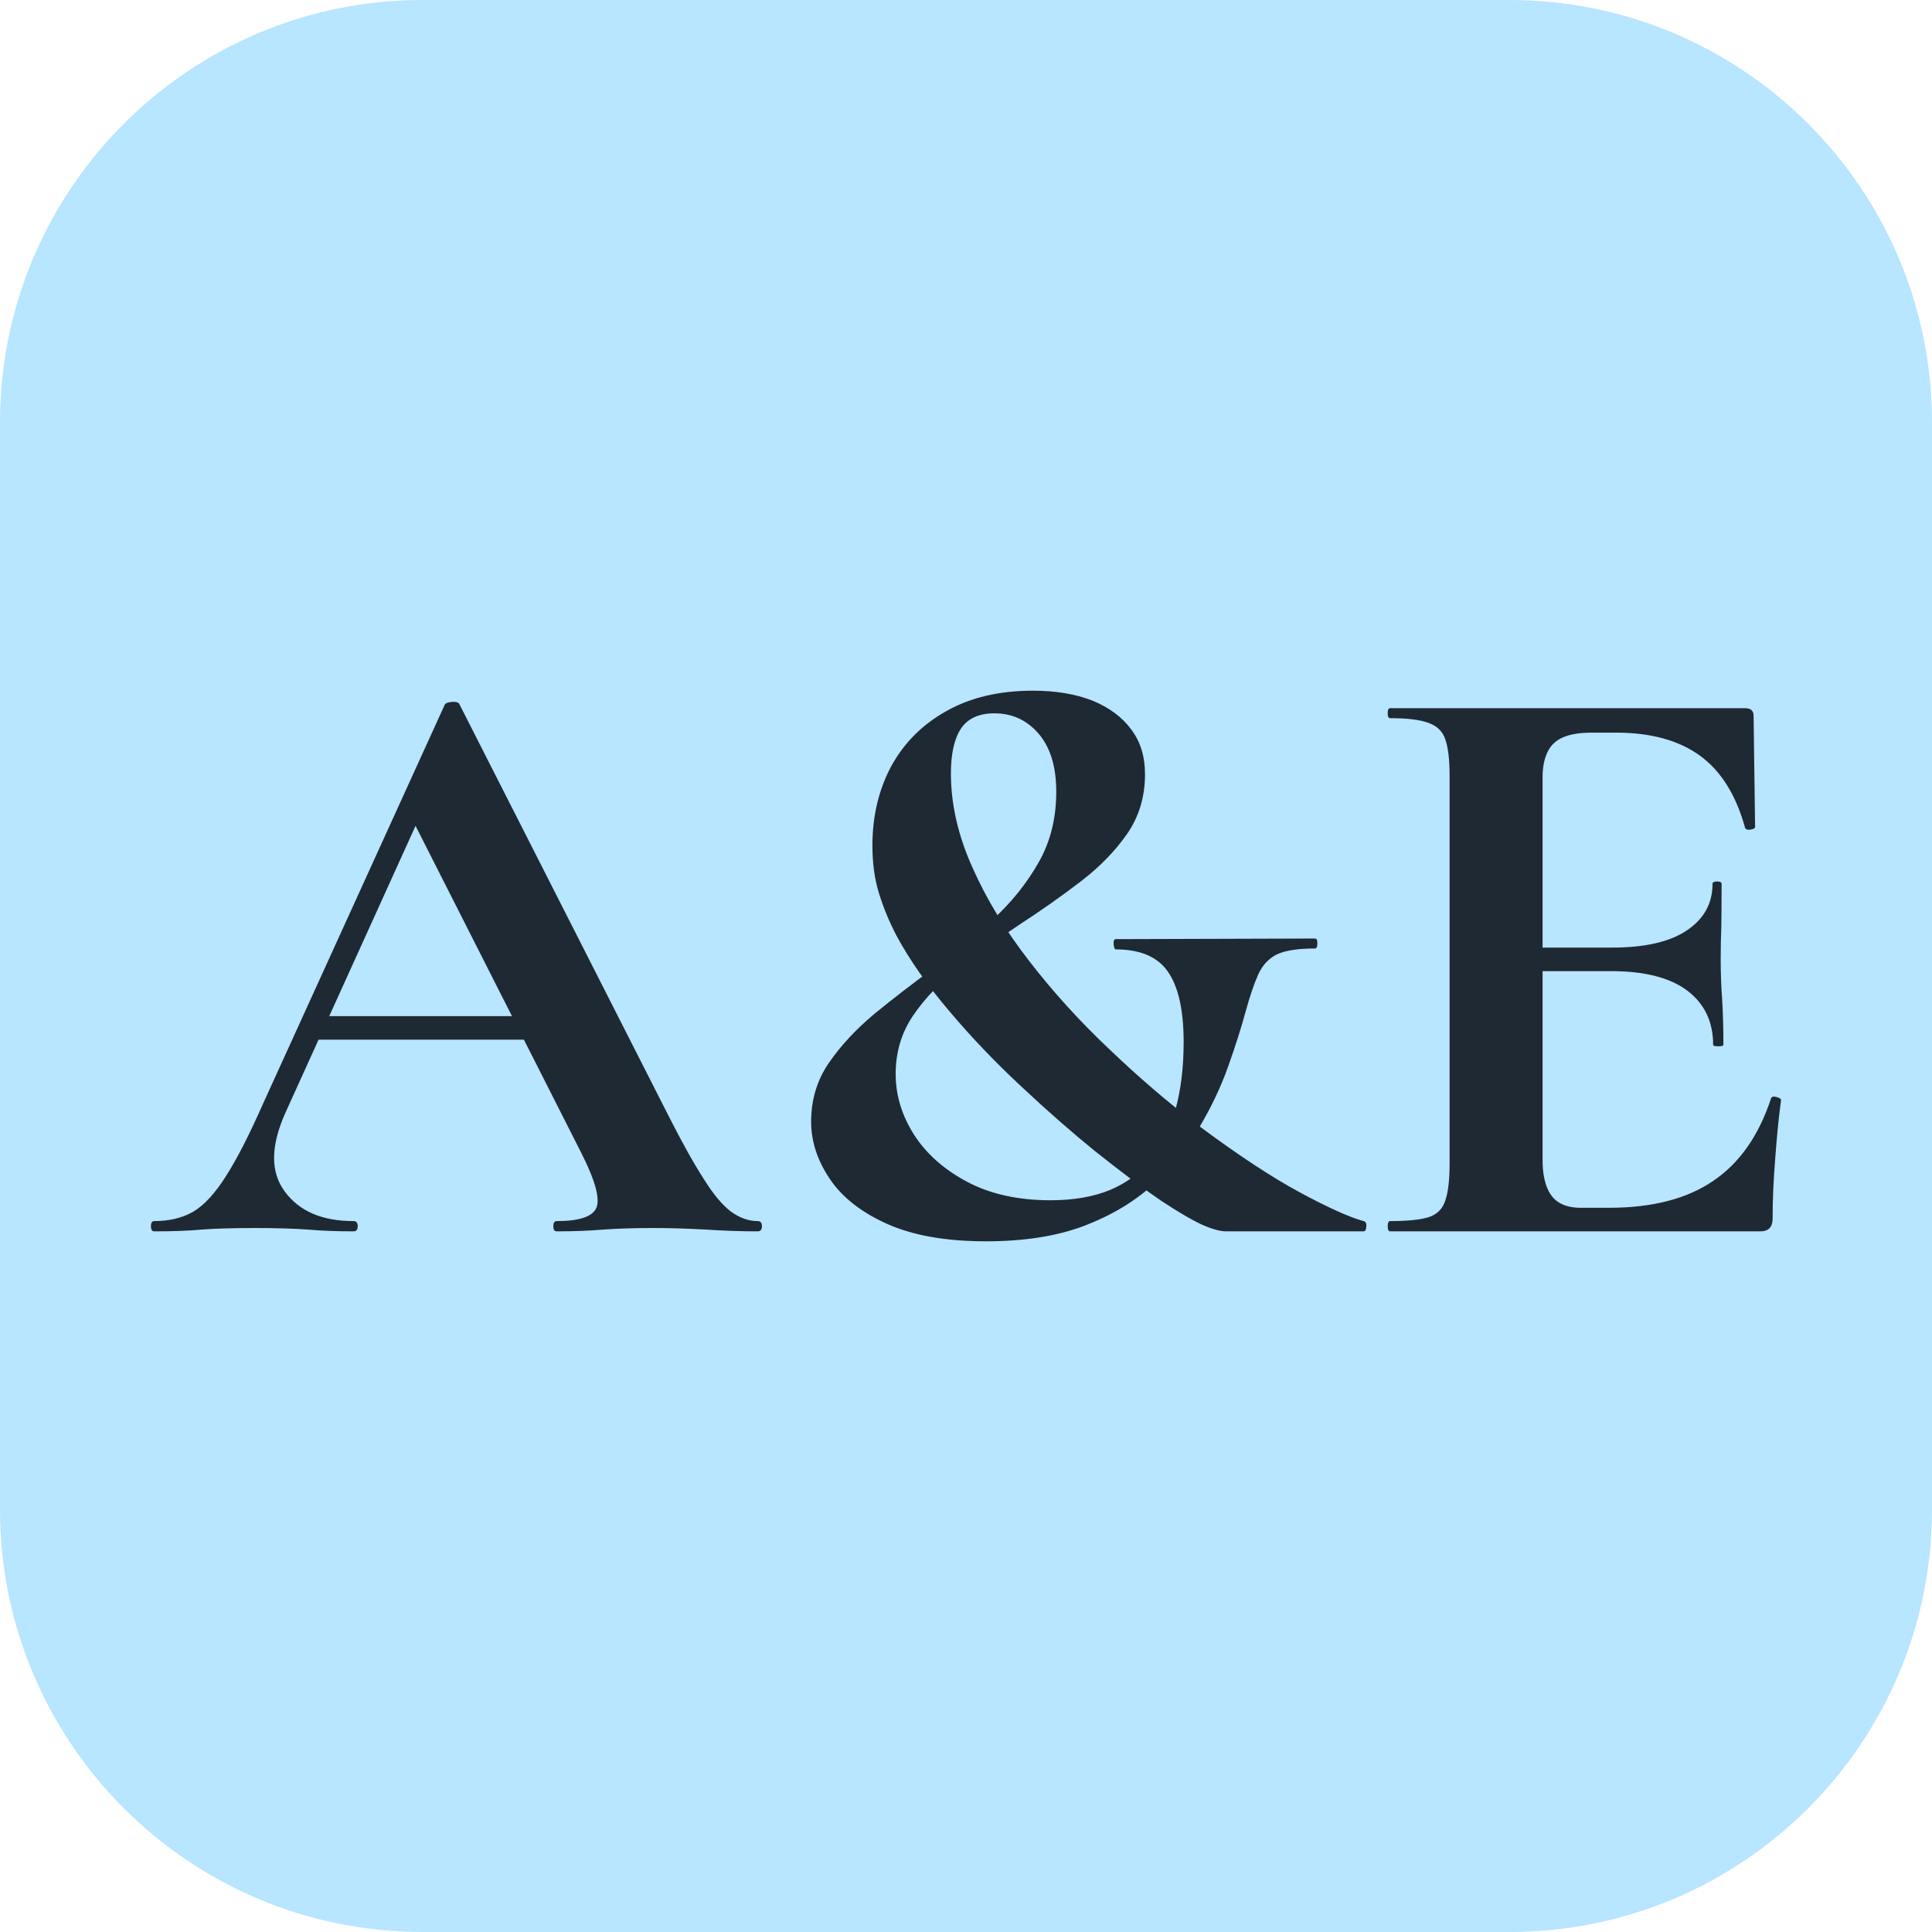
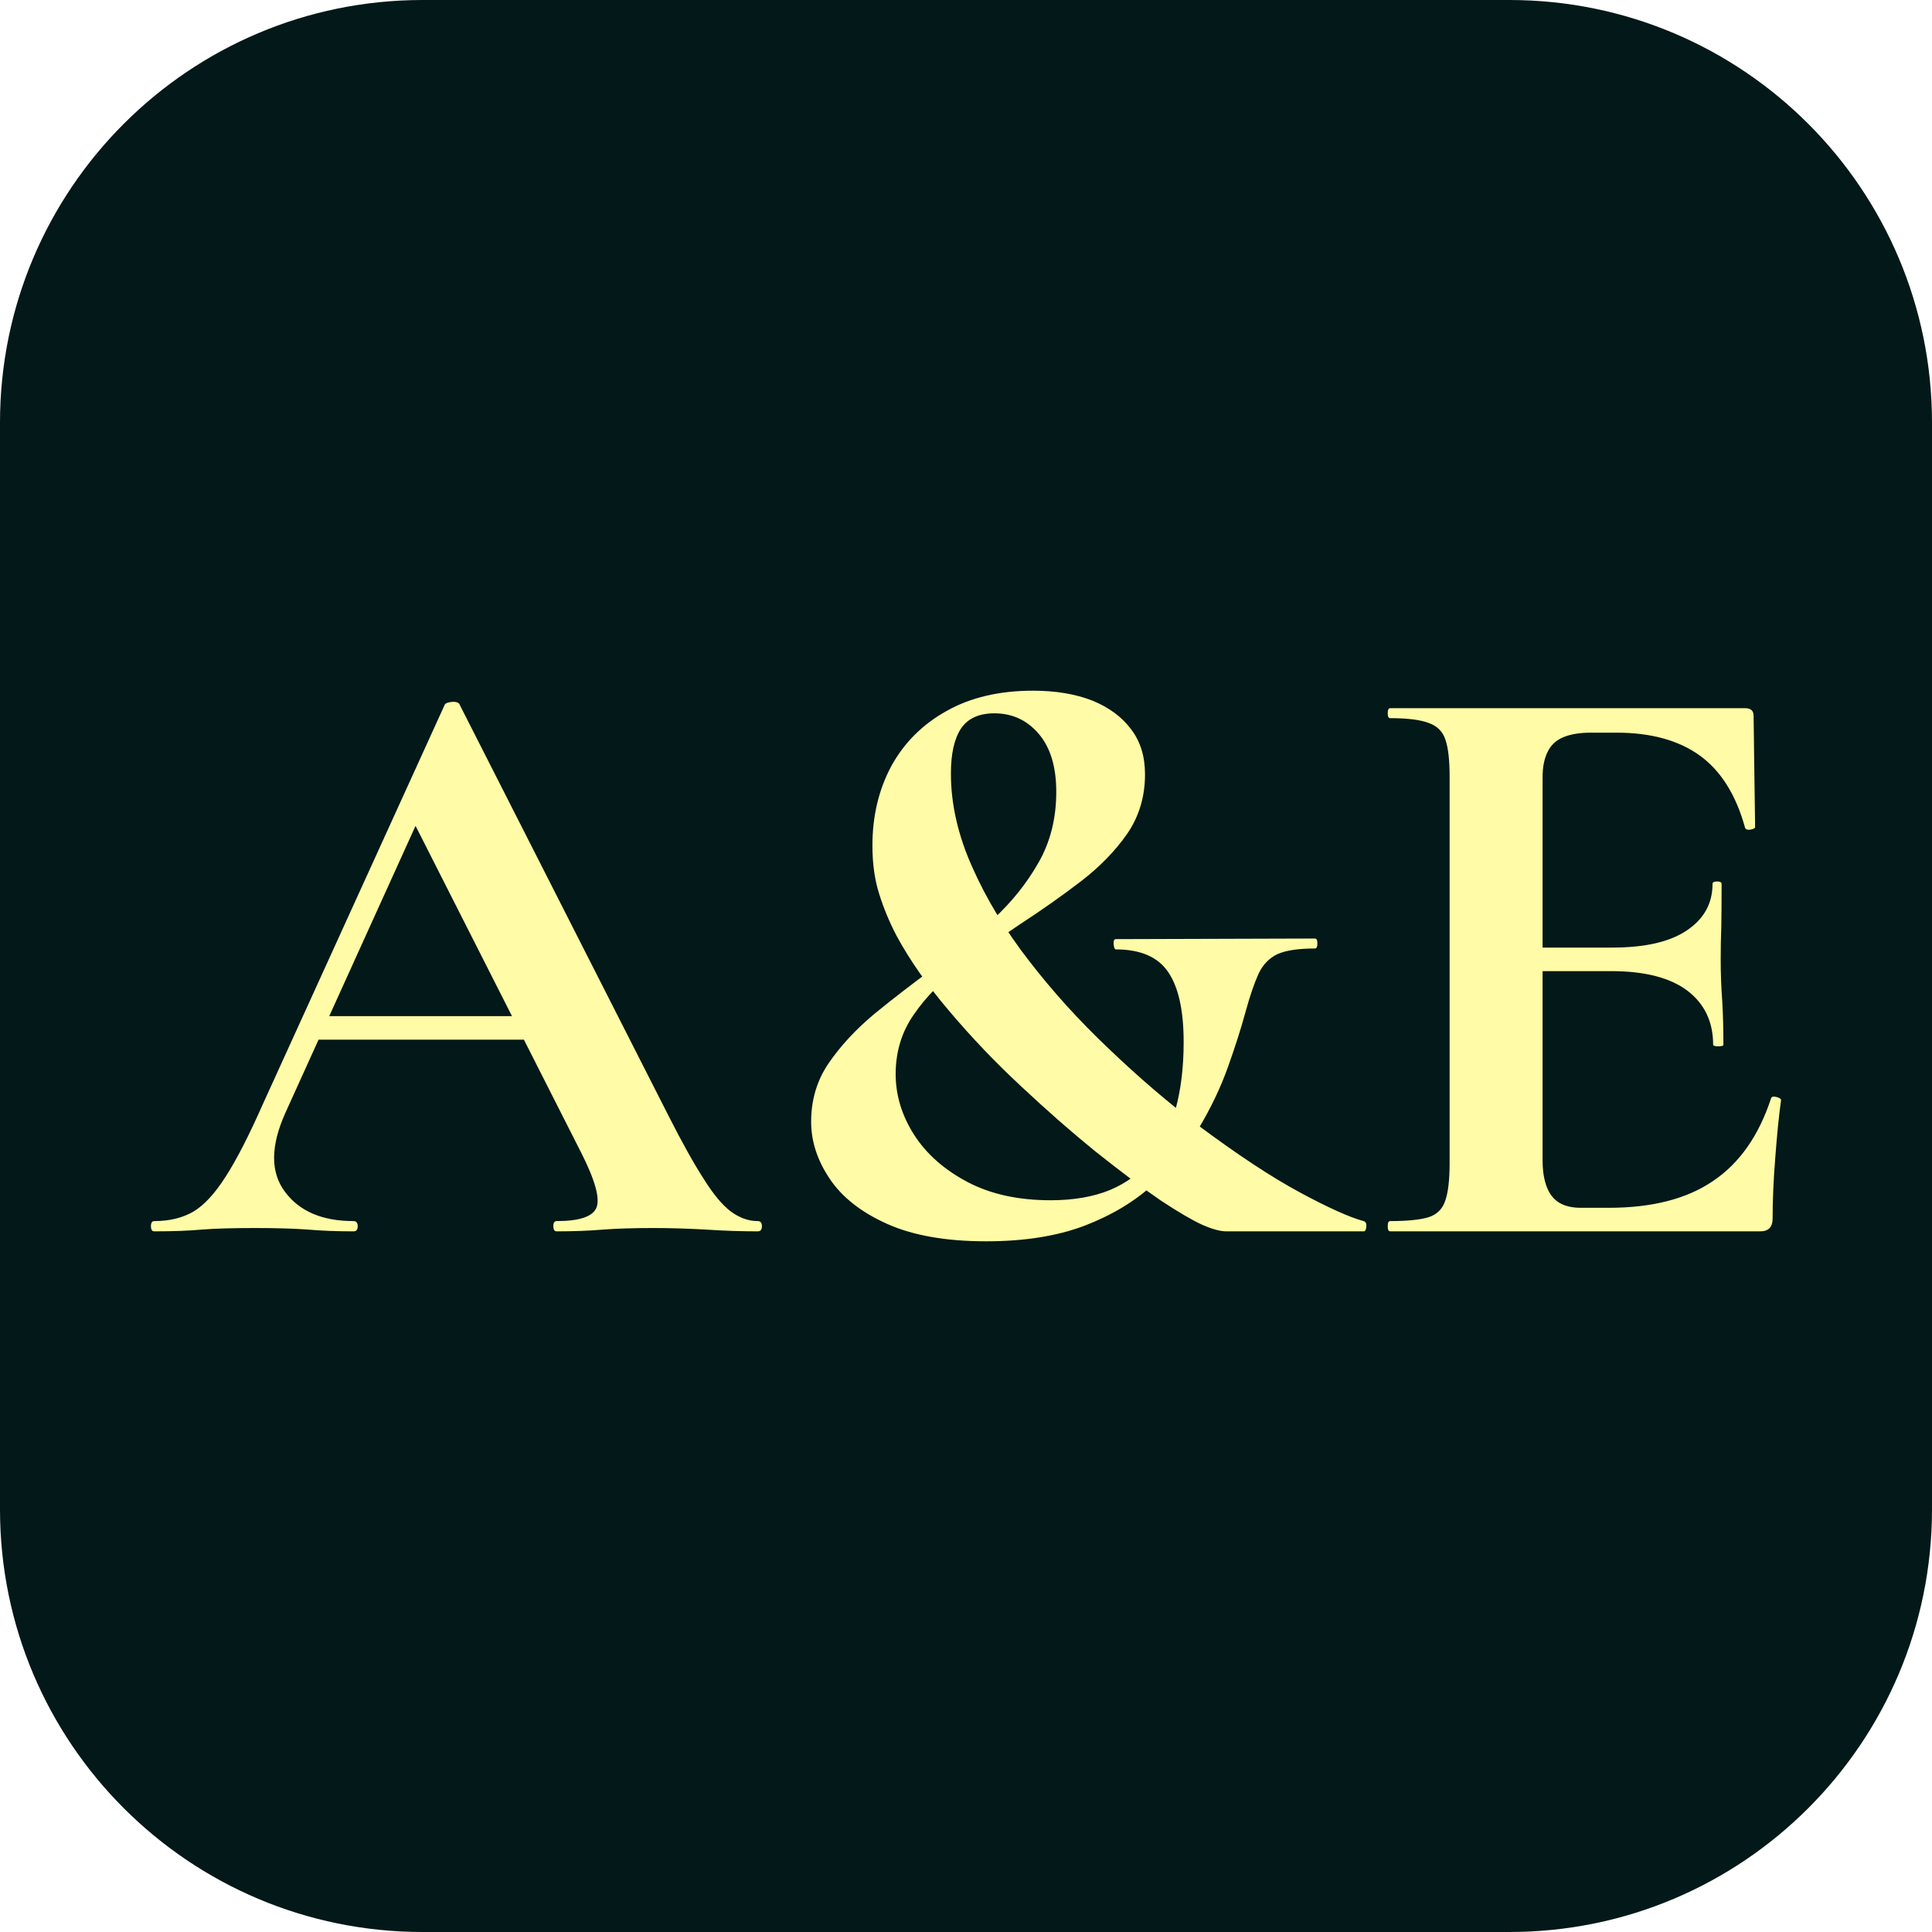
<svg xmlns="http://www.w3.org/2000/svg" viewBox="0 0 64 64">
-   <rect width="64" height="64" rx="14" fill="#b8e5ff" />
-   <path fill="#1f2933" d="M9.96 34.44L10.38 33.66L18.36 33.66L18.56 34.44ZM25.1 40.45Q25.24 40.45 25.24 40.62Q25.24 40.79 25.1 40.79Q24.27 40.79 23.36 40.73Q22.46 40.68 21.63 40.68Q20.69 40.68 20 40.73Q19.3 40.79 18.44 40.79Q18.33 40.79 18.33 40.62Q18.33 40.45 18.44 40.45Q19.58 40.45 19.76 40Q19.94 39.54 19.25 38.18L13.62 27.07L14.98 24.68L9.46 36.85Q8.71 38.51 9.44 39.48Q10.16 40.45 11.71 40.45Q11.85 40.45 11.85 40.62Q11.85 40.79 11.71 40.79Q10.88 40.79 10.18 40.73Q9.49 40.68 8.44 40.68Q7.36 40.68 6.7 40.73Q6.05 40.79 5.11 40.79Q5 40.79 5 40.62Q5 40.45 5.11 40.45Q5.86 40.45 6.4 40.14Q6.94 39.82 7.48 38.97Q8.02 38.13 8.71 36.57L14.73 23.35Q14.76 23.27 14.98 23.25Q15.2 23.24 15.23 23.35L22.16 36.99Q22.82 38.29 23.31 39.05Q23.79 39.82 24.22 40.14Q24.65 40.45 25.1 40.45ZM26.87 37.16Q26.87 36.07 27.45 35.22Q28.04 34.36 28.96 33.59Q29.89 32.83 30.93 32.07Q31.97 31.31 32.9 30.45Q33.83 29.59 34.41 28.56Q34.99 27.54 34.99 26.23Q34.99 24.99 34.41 24.31Q33.83 23.63 32.94 23.63Q32.17 23.63 31.83 24.14Q31.5 24.65 31.5 25.62Q31.5 27.15 32.21 28.73Q32.91 30.31 34.09 31.83Q35.27 33.36 36.73 34.74Q38.18 36.13 39.68 37.27Q41.65 38.74 43.06 39.5Q44.47 40.26 45.17 40.45Q45.28 40.48 45.26 40.64Q45.25 40.79 45.17 40.79Q44.31 40.79 43.1 40.79Q41.9 40.79 40.62 40.79Q40.32 40.79 39.82 40.57Q39.32 40.34 38.47 39.78Q37.63 39.21 36.27 38.13Q35.1 37.18 33.83 35.99Q32.55 34.8 31.46 33.51Q30.36 32.22 29.7 31Q29.34 30.31 29.12 29.6Q28.9 28.9 28.9 28.01Q28.9 26.54 29.53 25.37Q30.17 24.21 31.36 23.55Q32.55 22.88 34.22 22.88Q35.35 22.88 36.19 23.21Q37.02 23.55 37.47 24.16Q37.93 24.76 37.93 25.65Q37.93 26.76 37.34 27.62Q36.74 28.48 35.8 29.2Q34.86 29.92 33.8 30.61Q32.75 31.31 31.81 32.03Q30.86 32.75 30.27 33.61Q29.67 34.47 29.67 35.58Q29.67 36.63 30.28 37.59Q30.89 38.54 32.04 39.15Q33.19 39.76 34.8 39.76Q35.94 39.76 36.77 39.42Q37.6 39.07 38.14 38.4Q38.68 37.74 38.94 36.75Q39.21 35.77 39.21 34.52Q39.21 32.94 38.69 32.19Q38.18 31.45 36.96 31.45Q36.91 31.45 36.89 31.28Q36.88 31.11 36.96 31.11L43.56 31.09Q43.64 31.09 43.64 31.25Q43.64 31.42 43.56 31.42Q42.73 31.42 42.31 31.61Q41.9 31.81 41.69 32.26Q41.48 32.72 41.26 33.52Q41.04 34.33 40.68 35.34Q40.32 36.35 39.72 37.36Q39.12 38.38 38.2 39.24Q37.27 40.09 35.91 40.61Q34.55 41.12 32.67 41.12Q30.67 41.12 29.38 40.54Q28.09 39.96 27.48 39.04Q26.87 38.13 26.87 37.16ZM58.31 40.79L46.05 40.79Q45.97 40.79 45.97 40.62Q45.97 40.45 46.05 40.45Q46.91 40.45 47.33 40.32Q47.75 40.18 47.88 39.76Q48.02 39.35 48.02 38.54L48.02 25.71Q48.02 24.9 47.88 24.5Q47.75 24.1 47.33 23.95Q46.91 23.79 46.05 23.79Q45.97 23.79 45.97 23.63Q45.97 23.46 46.05 23.46L57.81 23.46Q58.09 23.46 58.09 23.71L58.14 27.4Q58.14 27.45 58 27.48Q57.86 27.51 57.81 27.43Q57.36 25.79 56.31 25.03Q55.26 24.27 53.54 24.27L52.71 24.27Q52.15 24.27 51.79 24.42Q51.43 24.57 51.27 24.9Q51.1 25.24 51.1 25.74L51.1 38.43Q51.1 38.96 51.24 39.32Q51.38 39.68 51.65 39.84Q51.93 40.01 52.37 40.01L53.29 40.01Q55.45 40.01 56.75 39.12Q58.06 38.24 58.67 36.38Q58.7 36.3 58.85 36.34Q59 36.38 59 36.44Q58.89 37.24 58.81 38.33Q58.72 39.43 58.72 40.37Q58.72 40.79 58.31 40.79ZM56.75 34.61Q56.75 33.47 55.9 32.82Q55.04 32.17 53.37 32.17L49.63 32.17L49.63 31.39L53.4 31.39Q55.04 31.39 55.88 30.82Q56.73 30.25 56.73 29.28Q56.73 29.2 56.88 29.2Q57.03 29.2 57.03 29.28Q57.03 30.2 57.02 30.71Q57 31.22 57 31.78Q57 32.47 57.05 33.14Q57.09 33.8 57.09 34.61Q57.09 34.66 56.92 34.66Q56.75 34.66 56.75 34.61Z" />
+   <rect width="64" height="64" rx="14" fill="#031818" />
+   <path fill="#fffba6" d="M9.96 34.44L10.38 33.66L18.36 33.66L18.56 34.44ZM25.1 40.45Q25.24 40.45 25.24 40.62Q25.24 40.79 25.1 40.79Q24.27 40.79 23.36 40.73Q22.46 40.68 21.63 40.68Q20.69 40.68 20 40.73Q19.3 40.79 18.44 40.79Q18.33 40.79 18.33 40.62Q18.33 40.45 18.44 40.45Q19.58 40.45 19.76 40Q19.94 39.54 19.25 38.18L13.62 27.07L14.98 24.68L9.46 36.85Q8.71 38.51 9.44 39.48Q10.16 40.45 11.71 40.45Q11.85 40.45 11.85 40.62Q11.85 40.79 11.71 40.79Q10.88 40.79 10.18 40.73Q9.49 40.68 8.44 40.68Q7.36 40.68 6.7 40.73Q6.05 40.79 5.11 40.79Q5 40.79 5 40.62Q5 40.45 5.11 40.45Q5.86 40.45 6.4 40.14Q6.94 39.82 7.48 38.97Q8.02 38.13 8.71 36.57L14.73 23.35Q14.76 23.27 14.98 23.25Q15.2 23.24 15.23 23.35L22.16 36.99Q22.82 38.29 23.31 39.05Q23.79 39.82 24.22 40.14Q24.65 40.45 25.1 40.45ZM26.87 37.16Q26.87 36.07 27.45 35.22Q28.04 34.36 28.96 33.59Q29.89 32.83 30.93 32.07Q31.97 31.31 32.9 30.45Q33.83 29.59 34.41 28.56Q34.99 27.54 34.99 26.23Q34.99 24.99 34.41 24.31Q33.83 23.63 32.94 23.63Q32.17 23.63 31.83 24.14Q31.5 24.65 31.5 25.62Q31.5 27.15 32.21 28.73Q32.91 30.31 34.09 31.83Q35.27 33.36 36.73 34.74Q38.18 36.13 39.68 37.27Q41.65 38.74 43.06 39.5Q44.47 40.26 45.17 40.45Q45.28 40.48 45.26 40.64Q45.25 40.79 45.17 40.79Q44.31 40.79 43.1 40.79Q41.9 40.79 40.62 40.79Q40.32 40.79 39.82 40.57Q39.32 40.34 38.47 39.78Q37.63 39.21 36.27 38.13Q35.1 37.18 33.83 35.99Q32.55 34.8 31.46 33.51Q30.36 32.22 29.7 31Q29.34 30.31 29.12 29.6Q28.9 28.9 28.9 28.01Q28.9 26.54 29.53 25.37Q30.17 24.21 31.36 23.55Q32.55 22.88 34.22 22.88Q35.35 22.88 36.19 23.21Q37.02 23.55 37.47 24.16Q37.93 24.76 37.93 25.65Q37.93 26.76 37.34 27.62Q36.74 28.48 35.8 29.2Q34.86 29.92 33.8 30.61Q32.75 31.31 31.81 32.03Q30.86 32.75 30.27 33.61Q29.67 34.47 29.67 35.58Q29.67 36.63 30.28 37.59Q30.89 38.54 32.04 39.15Q33.19 39.76 34.8 39.76Q35.94 39.76 36.77 39.42Q37.6 39.07 38.14 38.4Q38.68 37.74 38.94 36.75Q39.21 35.77 39.21 34.52Q39.21 32.94 38.69 32.19Q38.18 31.45 36.96 31.45Q36.91 31.45 36.89 31.28Q36.88 31.11 36.96 31.11L43.56 31.09Q43.64 31.09 43.64 31.25Q43.64 31.42 43.56 31.42Q42.73 31.42 42.31 31.61Q41.9 31.81 41.69 32.26Q41.48 32.72 41.26 33.52Q41.04 34.33 40.68 35.34Q40.32 36.35 39.72 37.36Q39.12 38.38 38.2 39.24Q37.27 40.09 35.91 40.61Q34.55 41.12 32.67 41.12Q30.67 41.12 29.38 40.54Q28.09 39.96 27.48 39.04Q26.87 38.13 26.87 37.16ZM58.31 40.79L46.05 40.79Q45.97 40.79 45.97 40.62Q45.97 40.45 46.05 40.45Q46.91 40.45 47.33 40.32Q47.75 40.18 47.88 39.76Q48.02 39.35 48.02 38.54L48.02 25.71Q48.02 24.9 47.88 24.5Q47.75 24.1 47.33 23.95Q46.91 23.79 46.05 23.79Q45.97 23.79 45.97 23.63Q45.97 23.46 46.05 23.46L57.81 23.46Q58.09 23.46 58.09 23.71L58.14 27.4Q58.14 27.45 58 27.48Q57.86 27.51 57.81 27.43Q57.36 25.79 56.31 25.03Q55.26 24.27 53.54 24.27L52.71 24.27Q52.15 24.27 51.79 24.42Q51.43 24.57 51.27 24.9Q51.1 25.24 51.1 25.74L51.1 38.43Q51.1 38.96 51.24 39.32Q51.38 39.68 51.65 39.84Q51.93 40.01 52.37 40.01L53.29 40.01Q55.45 40.01 56.75 39.12Q58.06 38.24 58.67 36.38Q58.7 36.3 58.85 36.34Q59 36.38 59 36.44Q58.89 37.24 58.81 38.33Q58.72 39.43 58.72 40.37Q58.72 40.79 58.31 40.79ZM56.75 34.61Q56.75 33.47 55.9 32.82Q55.04 32.17 53.37 32.17L49.63 32.17L49.63 31.39L53.4 31.39Q55.04 31.39 55.88 30.82Q56.73 30.25 56.73 29.28Q56.73 29.2 56.88 29.2Q57.03 29.2 57.03 29.28Q57.03 30.2 57.02 30.71Q57 31.22 57 31.78Q57 32.47 57.05 33.14Q57.09 33.8 57.09 34.61Q57.09 34.66 56.92 34.66Q56.75 34.66 56.75 34.61Z" />
</svg>
